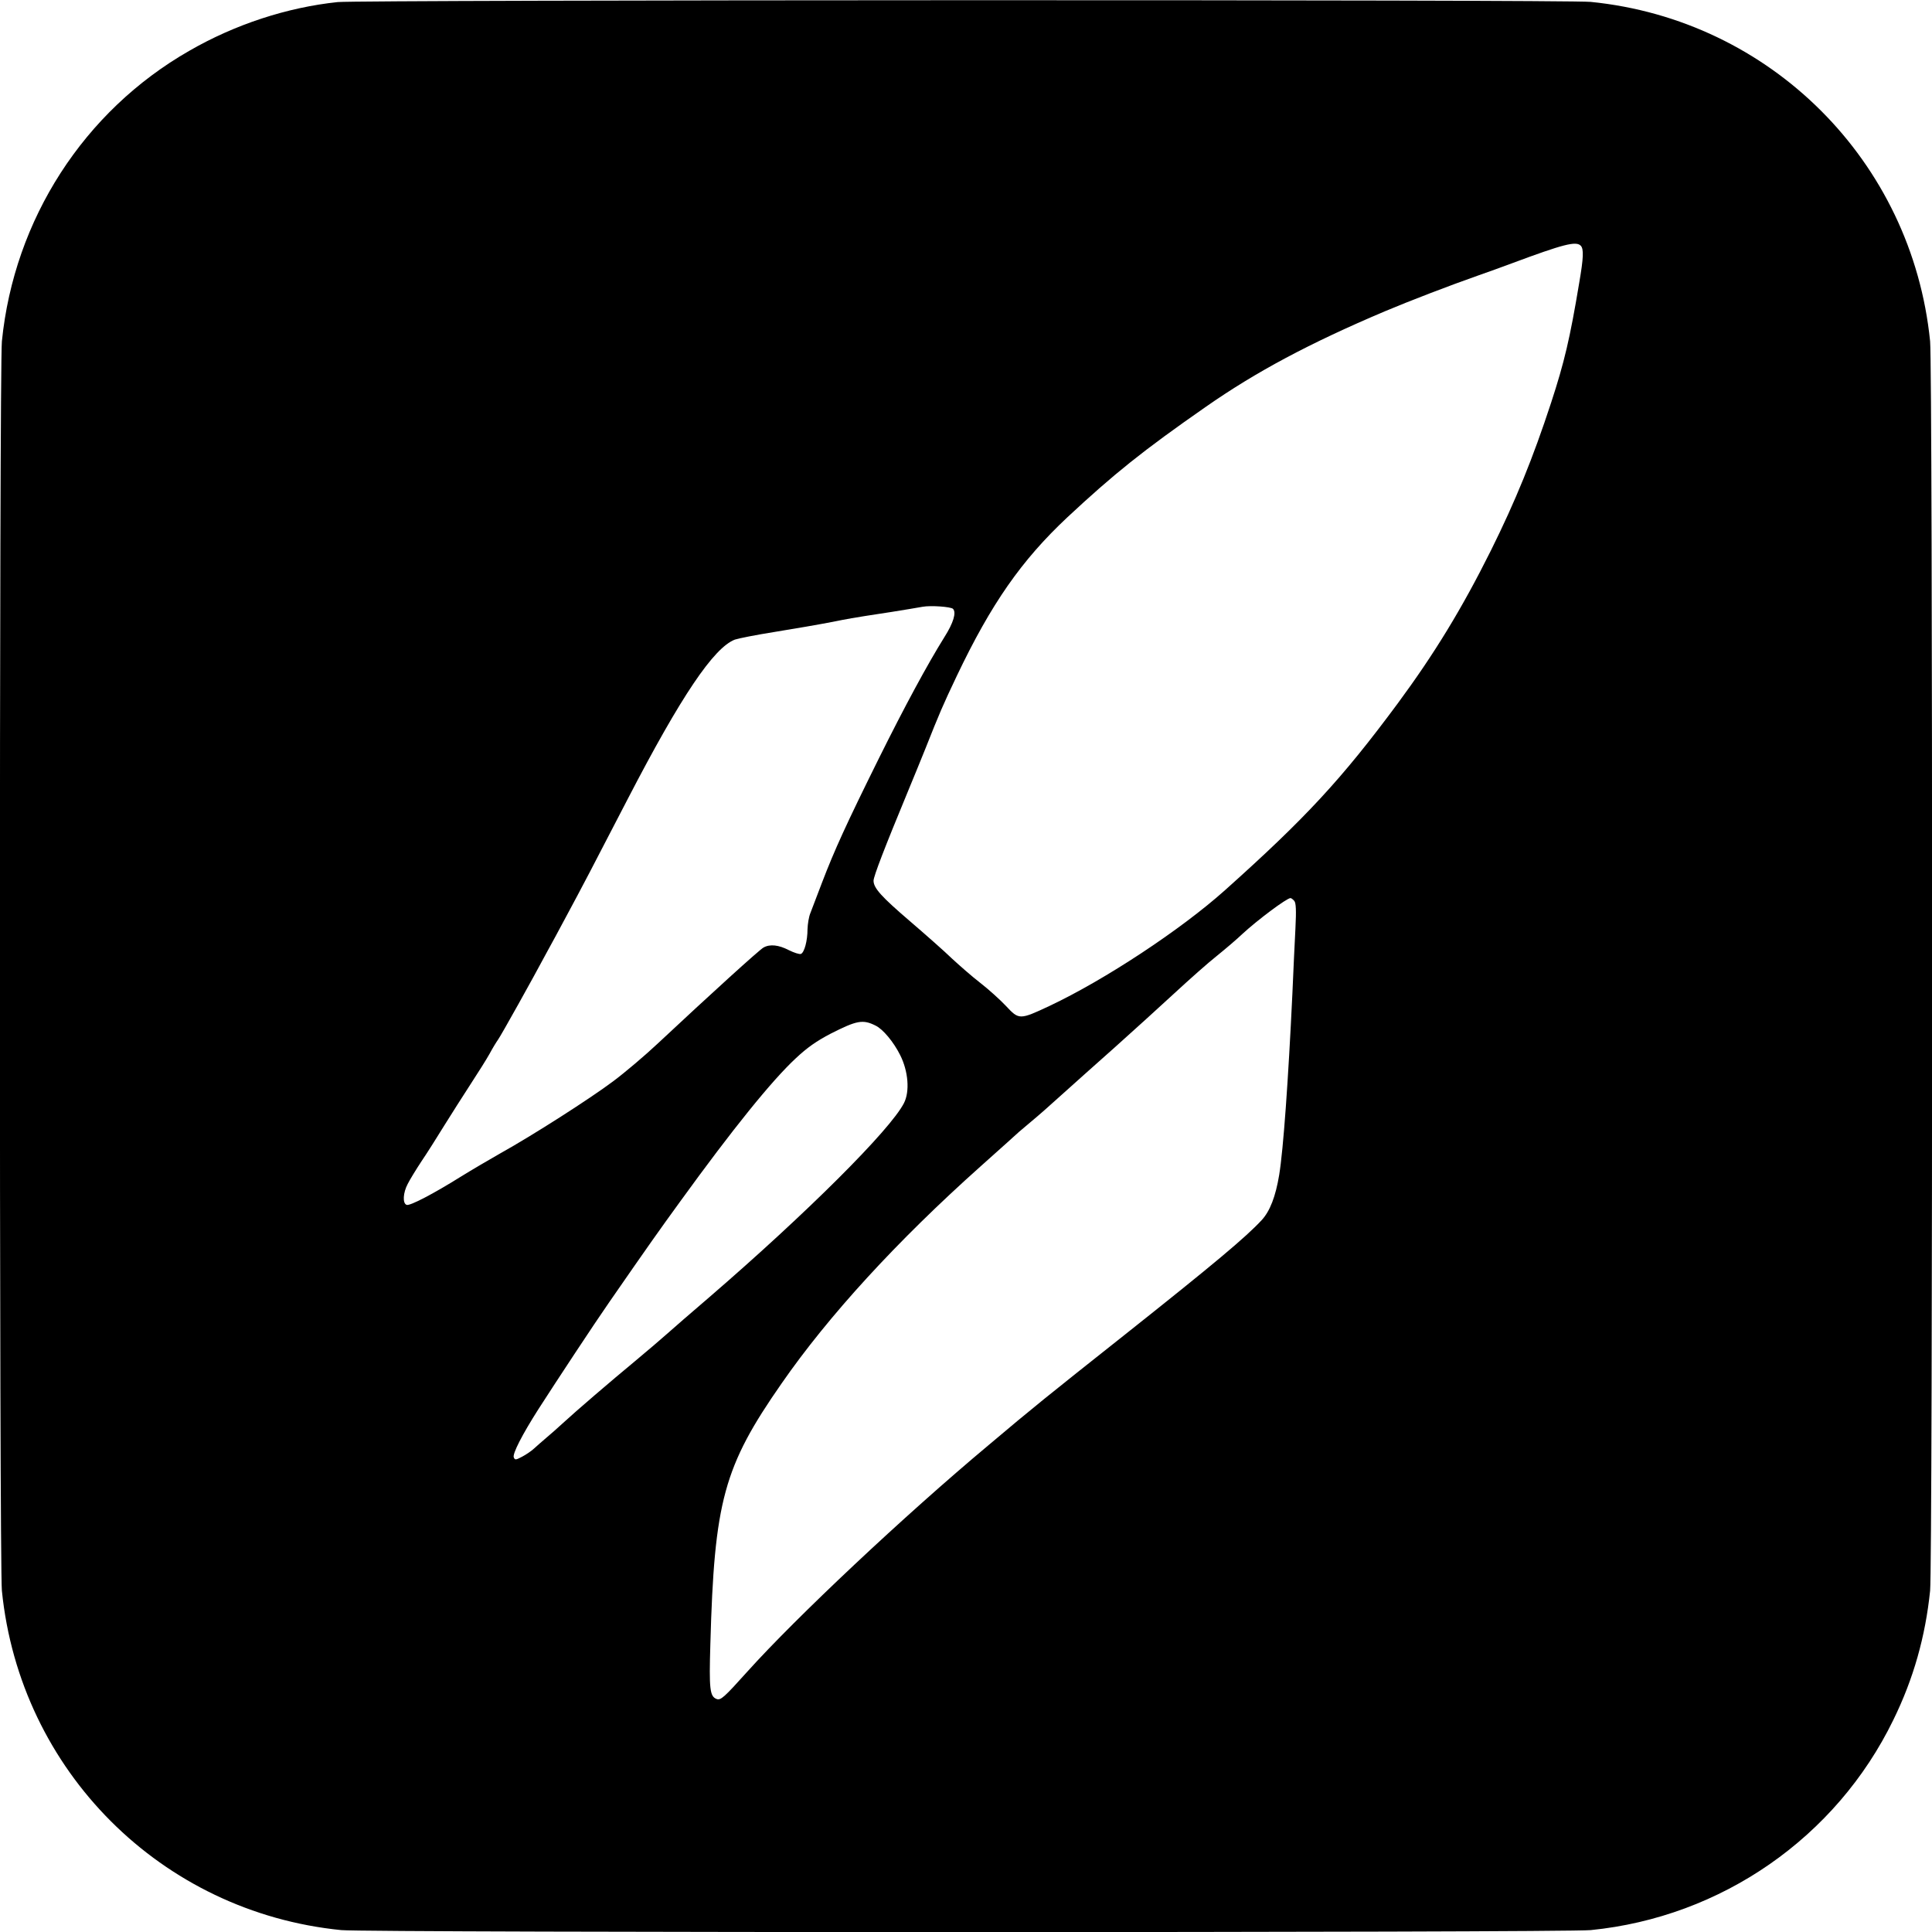
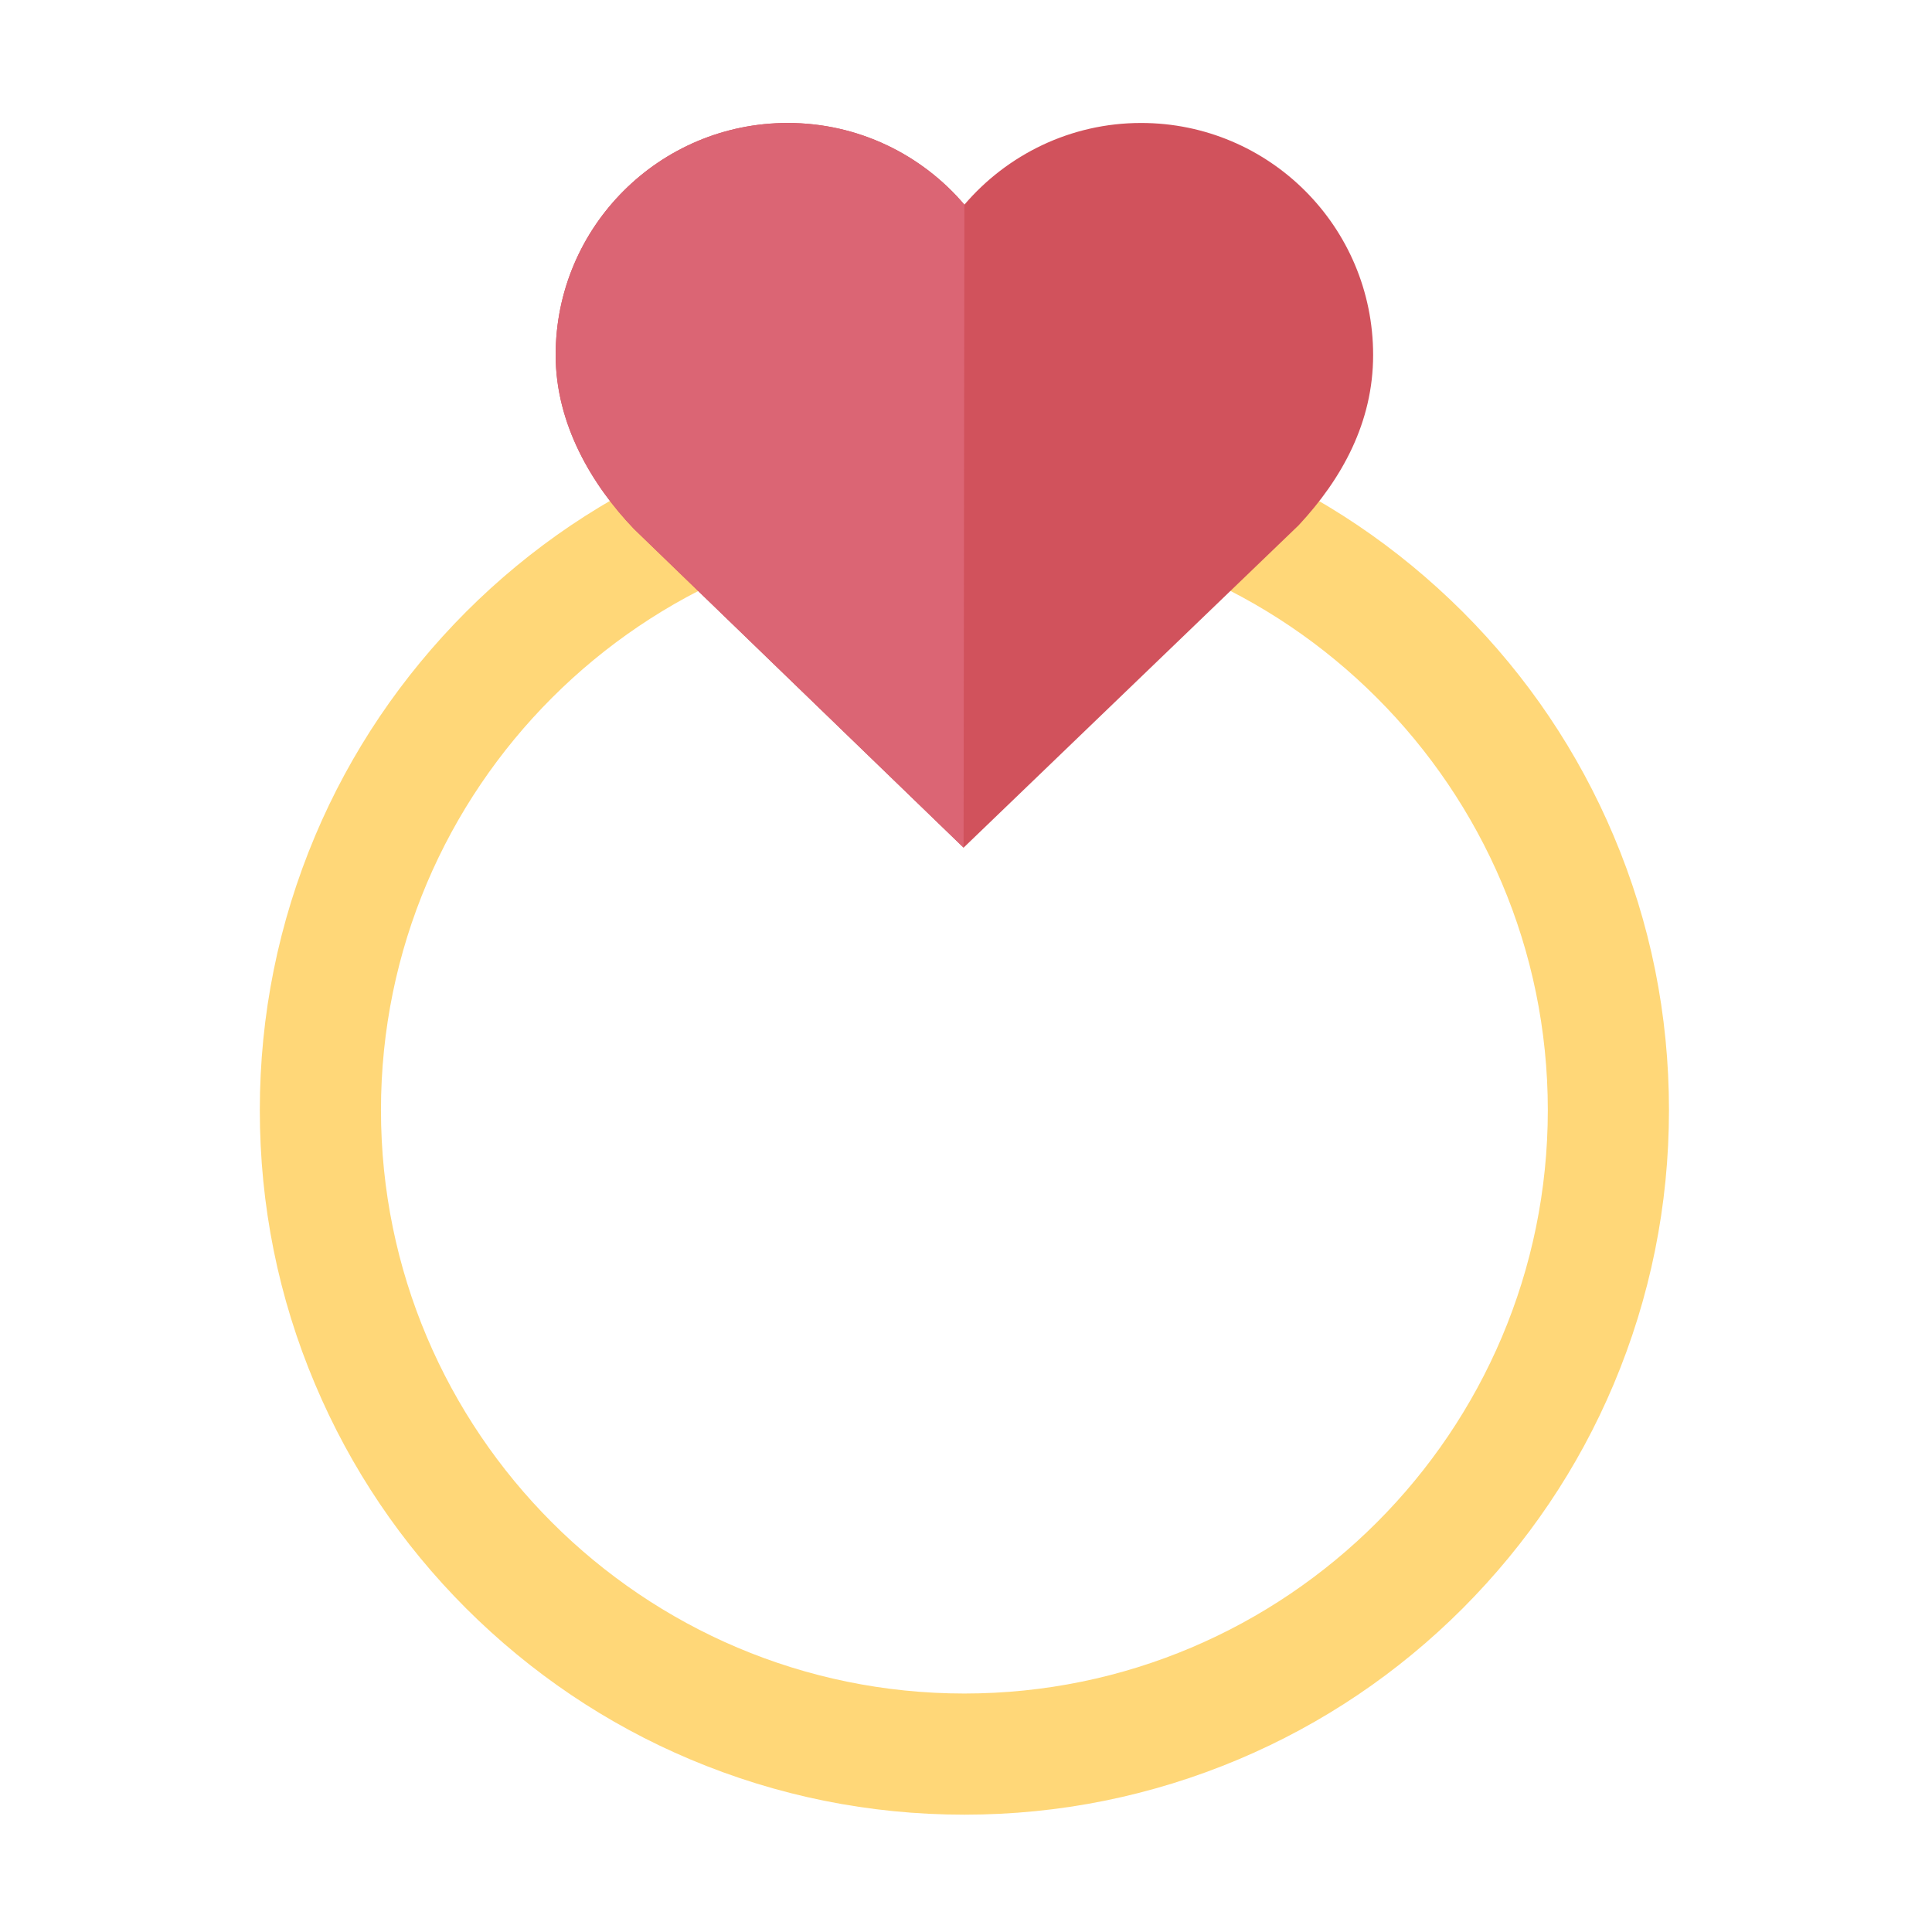
- <svg xmlns="http://www.w3.org/2000/svg" version="1.0" width="1024pt" height="1024pt" viewBox="0 0 1024 1024" preserveAspectRatio="xMidYMid meet">
-   <g transform="translate(0,1024) scale(0.1,-0.1)" fill="#000000" stroke="none">
-     <path d="M1790 10229 c-267 -28 -544 -118 -788 -259 -557 -319 -927 -892 -992 -1539 -14 -143 -14 -6479 0 -6622 96 -955 845 -1704 1799 -1799 143 -14 6479 -14 6622 0 693 69 1301 491 1604 1114 107 218 170 442 195 685 14 143 14 6479 0 6622 -96 955 -846 1704 -1799 1799 -129 13 -6516 11 -6641 -1z m6588 -1291 c17 -17 15 -65 -8 -198 -49 -295 -79 -421 -149 -635 -96 -293 -188 -519 -319 -783 -154 -309 -300 -548 -495 -812 -297 -401 -487 -606 -914 -988 -236 -211 -637 -475 -929 -613 -160 -75 -163 -75 -232 -1 -31 33 -93 89 -137 123 -44 34 -111 93 -150 129 -38 37 -140 127 -225 200 -148 127 -190 173 -190 212 0 23 59 176 182 473 30 72 71 173 92 225 77 194 92 229 167 387 183 384 343 613 586 841 248 231 400 353 733 585 268 187 551 338 950 507 128 54 344 137 495 190 50 17 131 47 180 65 271 101 338 118 363 93z m-3327 -1925 c19 -19 2 -75 -45 -149 -91 -146 -212 -370 -348 -644 -174 -351 -236 -488 -300 -655 -27 -71 -56 -146 -63 -165 -8 -19 -14 -57 -15 -85 0 -62 -17 -124 -35 -131 -7 -3 -36 6 -64 20 -54 28 -100 33 -134 14 -20 -10 -283 -249 -562 -510 -66 -62 -172 -152 -235 -199 -124 -93 -429 -288 -600 -383 -58 -33 -150 -87 -205 -121 -147 -92 -273 -158 -290 -151 -22 8 -19 64 6 111 11 22 44 76 73 120 30 44 84 130 121 190 38 61 101 160 140 220 40 61 85 133 100 160 15 28 35 61 45 75 17 24 180 316 259 464 22 39 69 127 106 196 76 141 136 255 322 615 283 546 456 802 568 845 17 6 112 25 213 41 100 16 238 40 305 53 67 14 145 27 172 31 44 6 233 36 305 49 44 8 150 0 161 -11z m1809 -1548 c9 -11 11 -49 6 -147 -4 -73 -11 -227 -16 -343 -22 -463 -48 -828 -70 -962 -19 -115 -49 -192 -92 -239 -83 -90 -251 -231 -726 -608 -415 -329 -485 -385 -723 -586 -446 -373 -1019 -912 -1278 -1200 -124 -138 -141 -153 -163 -145 -36 14 -40 52 -33 290 21 759 70 941 378 1383 249 359 612 755 1052 1148 110 98 202 181 205 184 3 3 32 27 65 55 33 27 107 92 165 145 58 52 184 165 280 250 95 85 237 214 314 285 78 72 179 162 226 199 47 38 108 90 135 116 79 73 235 190 255 190 4 0 13 -7 20 -15z m-2219 -661 c39 -19 95 -86 130 -156 43 -85 52 -193 20 -255 -72 -141 -514 -582 -1031 -1028 -96 -82 -197 -170 -225 -195 -28 -25 -104 -90 -170 -145 -127 -105 -310 -262 -385 -331 -25 -23 -63 -57 -85 -75 -22 -19 -51 -44 -65 -57 -14 -13 -42 -32 -63 -43 -34 -18 -38 -18 -44 -3 -7 19 44 119 130 254 97 151 298 456 376 568 214 309 263 378 377 535 276 381 483 638 612 758 61 57 108 90 184 130 140 71 171 77 239 43z" />
-   </g>
+ <svg xmlns="http://www.w3.org/2000/svg" width="800px" height="800px" viewBox="0 0 1024 1024" class="icon" version="1.1">
+   <path d="M 511.147 961.813 c -50.453 0 -99.307 -9.92 -145.387 -29.333 c -44.48 -18.773 -84.373 -45.76 -118.72 -80 c -34.24 -34.24 -61.227 -74.24 -80 -118.72 c -19.52 -46.08 -29.333 -94.933 -29.333 -145.387 c 0 -50.453 9.92 -99.307 29.333 -145.387 c 18.773 -44.48 45.76 -84.373 80 -118.72 c 34.24 -34.24 74.24 -61.227 118.72 -80 c 46.08 -19.52 94.933 -29.333 145.387 -29.333 c 50.453 0 99.307 9.92 145.387 29.333 c 44.48 18.773 84.373 45.76 118.72 80 c 34.24 34.24 61.227 74.24 80 118.72 c 19.52 46.08 29.333 94.933 29.333 145.387 c 0 50.453 -9.92 99.307 -29.333 145.387 c -18.773 44.48 -45.76 84.373 -80 118.72 c -34.24 34.24 -74.24 61.227 -118.72 80 c -46.08 19.413 -94.933 29.333 -145.387 29.333 Z m 0 -682.667 c -170.453 0 -309.227 138.667 -309.227 309.227 s 138.667 309.227 309.227 309.227 s 309.227 -138.667 309.227 -309.227 s -138.667 -309.227 -309.227 -309.227 Z" fill="#ffd778" />
+   <path d="M 294.507 188.16 c 0 -67.947 55.04 -122.987 122.987 -122.987 c 37.547 0 71.147 16.853 93.653 43.307 c 22.613 -26.453 56.213 -43.307 93.653 -43.307 c 67.947 0 122.987 55.04 122.987 122.987 c 0 35.627 -16.427 65.493 -39.467 90.24 L 510.72 449.28 L 336 280.32 c -22.187 -23.147 -41.493 -55.467 -41.493 -92.16 Z" fill="#d1525c" />
+   <path d="M 510.72 449.28 L 336 280.32 c -22.187 -23.147 -41.493 -55.467 -41.493 -92.16 c 0 -67.947 55.04 -122.987 122.987 -122.987 c 37.547 0 71.147 16.853 93.653 43.307 l -0.427 340.8 Z" fill="#db6574" />
</svg>
